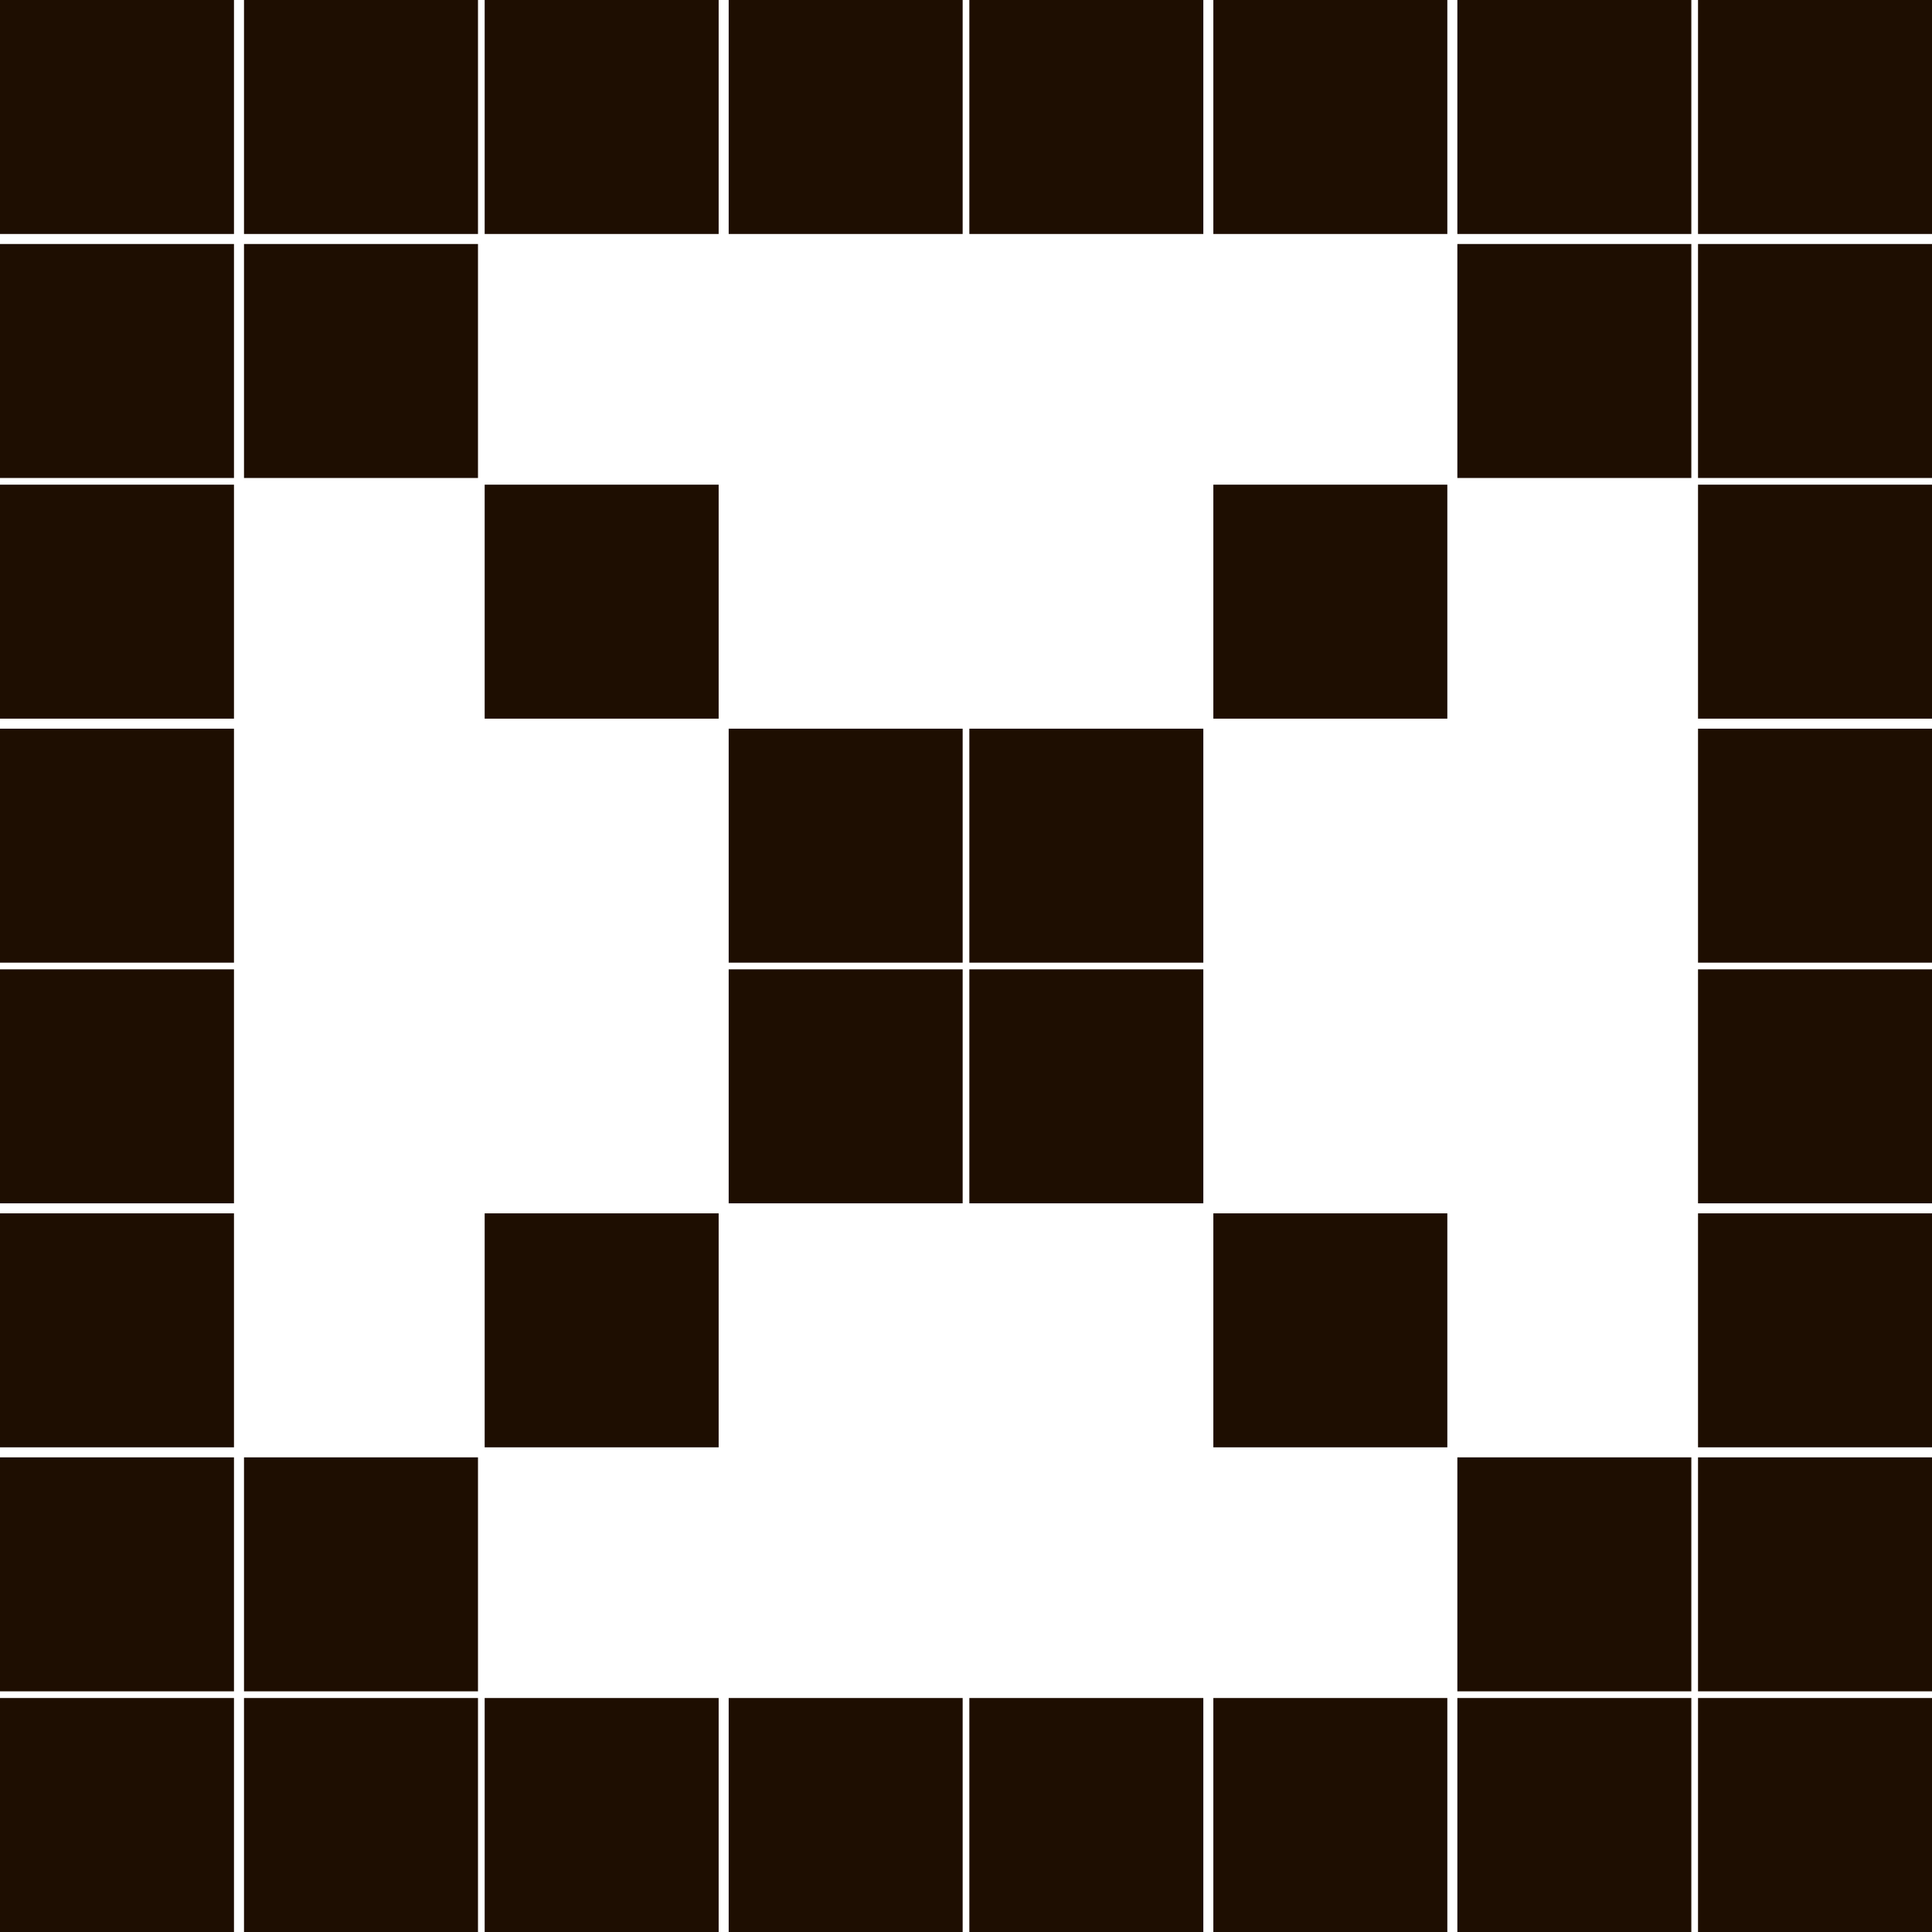
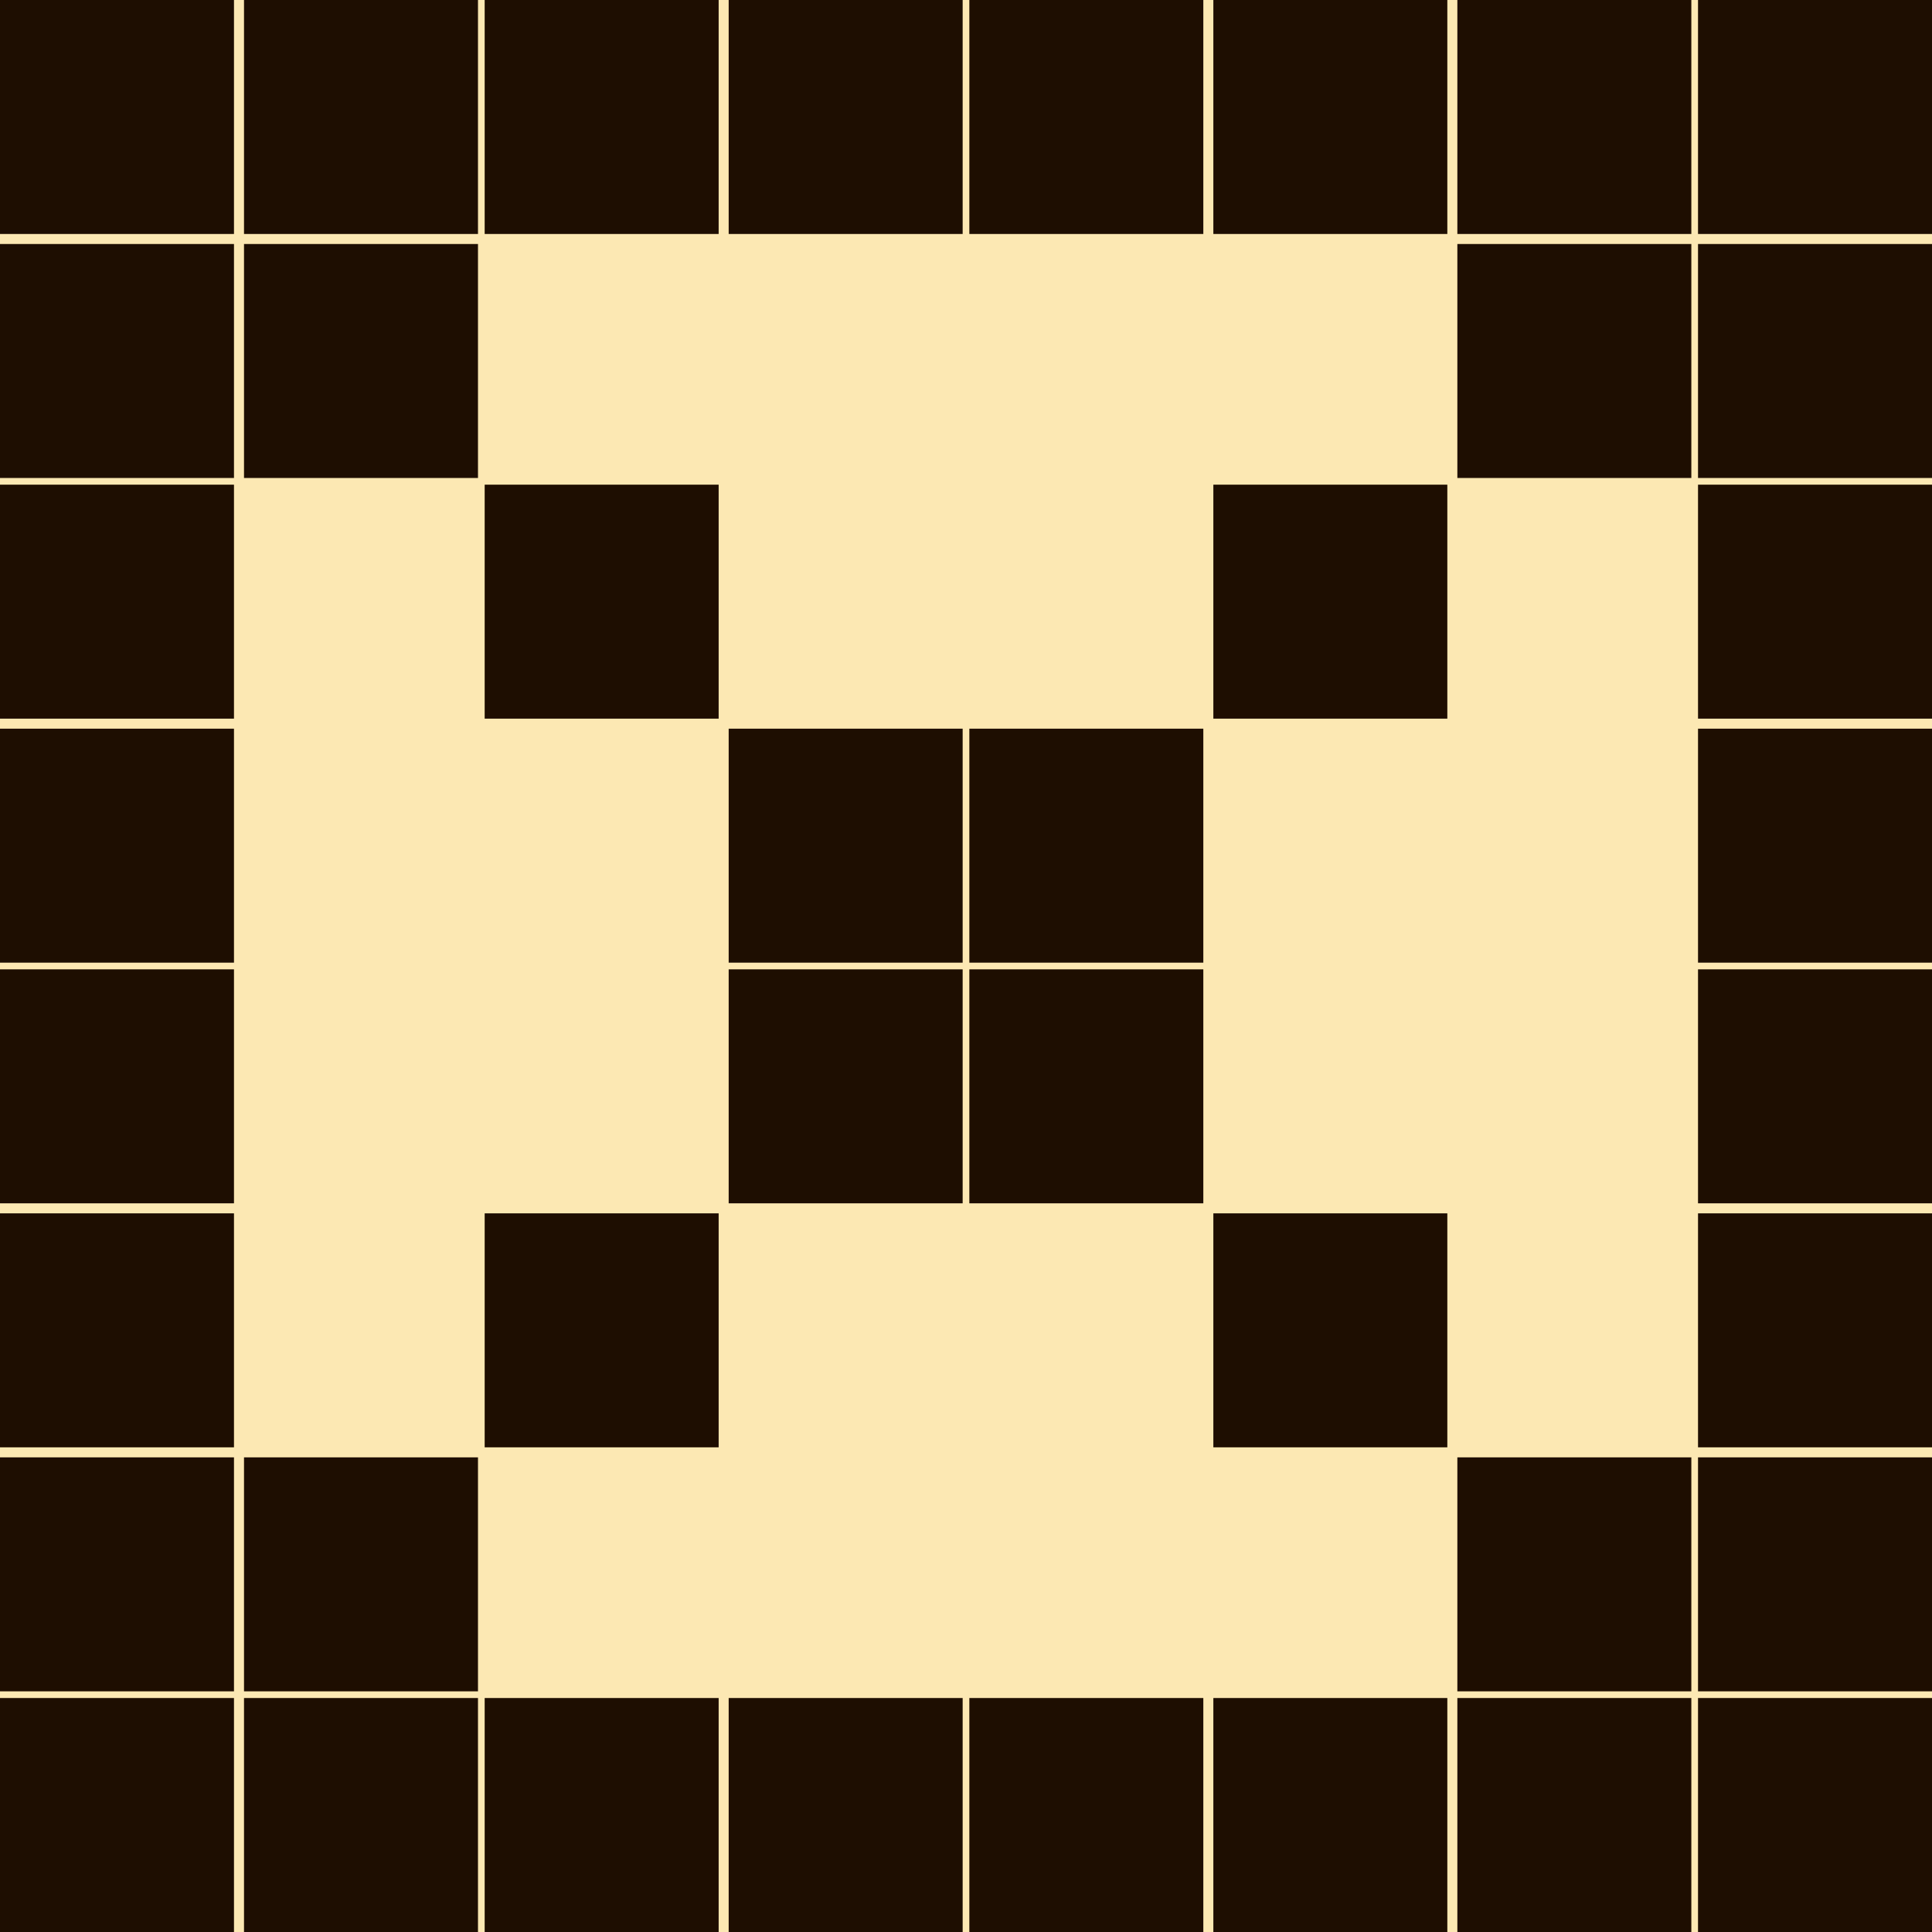
- <svg xmlns="http://www.w3.org/2000/svg" version="1.1" id="Слой_1" x="0px" y="0px" viewBox="0 0 57.8 57.8" style="enable-background:new 0 0 57.8 57.8;" xml:space="preserve">
+ <svg xmlns="http://www.w3.org/2000/svg" version="1.1" x="0px" y="0px" viewBox="0 0 57.8 57.8" style="enable-background:new 0 0 57.8 57.8;" xml:space="preserve">
  <style type="text/css">
- 	.st0{fill:#1E0E01;}
+ 	.st0{fill:#FCE8B3;}
+ 	.st1{fill:#1E0E01;}
</style>
-   <rect class="st0" width="7" height="7" />
-   <rect x="7.3" class="st0" width="7" height="7" />
-   <rect x="14.5" class="st0" width="7" height="7" />
-   <rect x="21.8" class="st0" width="7" height="7" />
-   <rect x="29" class="st0" width="7" height="7" />
-   <rect x="36.3" class="st0" width="7" height="7" />
-   <rect x="43.6" class="st0" width="7" height="7" />
-   <rect x="50.8" class="st0" width="7" height="7" />
-   <rect y="7.3" class="st0" width="7" height="7" />
-   <rect x="7.3" y="7.3" class="st0" width="7" height="7" />
-   <rect x="43.6" y="7.3" class="st0" width="7" height="7" />
-   <rect x="50.8" y="7.3" class="st0" width="7" height="7" />
-   <rect y="14.5" class="st0" width="7" height="7" />
-   <rect x="14.5" y="14.5" class="st0" width="7" height="7" />
-   <rect x="36.3" y="14.5" class="st0" width="7" height="7" />
-   <rect x="50.8" y="14.5" class="st0" width="7" height="7" />
-   <rect y="21.8" class="st0" width="7" height="7" />
-   <rect x="21.8" y="21.8" class="st0" width="7" height="7" />
-   <rect x="29" y="21.8" class="st0" width="7" height="7" />
-   <rect x="50.8" y="21.8" class="st0" width="7" height="7" />
-   <rect y="29" class="st0" width="7" height="7" />
-   <rect x="21.8" y="29" class="st0" width="7" height="7" />
-   <rect x="29" y="29" class="st0" width="7" height="7" />
-   <rect x="50.8" y="29" class="st0" width="7" height="7" />
-   <rect y="36.3" class="st0" width="7" height="7" />
-   <rect x="14.5" y="36.3" class="st0" width="7" height="7" />
-   <rect x="36.3" y="36.3" class="st0" width="7" height="7" />
-   <rect x="50.8" y="36.3" class="st0" width="7" height="7" />
-   <rect y="43.6" class="st0" width="7" height="7" />
-   <rect x="7.3" y="43.6" class="st0" width="7" height="7" />
-   <rect x="43.6" y="43.6" class="st0" width="7" height="7" />
-   <rect x="50.8" y="43.6" class="st0" width="7" height="7" />
-   <rect y="50.8" class="st0" width="7" height="7" />
-   <rect x="7.3" y="50.8" class="st0" width="7" height="7" />
-   <rect x="14.5" y="50.8" class="st0" width="7" height="7" />
-   <rect x="21.8" y="50.8" class="st0" width="7" height="7" />
-   <rect x="29" y="50.8" class="st0" width="7" height="7" />
-   <rect x="36.3" y="50.8" class="st0" width="7" height="7" />
-   <rect x="43.6" y="50.8" class="st0" width="7" height="7" />
-   <rect x="50.8" y="50.8" class="st0" width="7" height="7" />
+   <g id="Слой_2">
+     <rect x="-0.5" y="-0.5" class="st0" width="58.8" height="58.8" />
+   </g>
+   <g id="Слой_1">
+     <path class="st1" d="M0,0h7v7H0V0z M7.3,0h7v7h-7V0z M14.5,0h7v7h-7V0z M21.8,0h7v7h-7V0z M29,0h7v7h-7V0z M36.3,0h7v7h-7V0z    M43.6,0h7v7h-7V0z M50.8,0h7v7h-7V0z M0,7.3h7v7H0V7.3z M7.3,7.3h7v7h-7V7.3z M43.6,7.3h7v7h-7V7.3z M50.8,7.3h7v7h-7V7.3z    M0,14.5h7v7H0V14.5z M14.5,14.5h7v7h-7V14.5z M36.3,14.5h7v7h-7V14.5z M50.8,14.5h7v7h-7V14.5z M0,21.8h7v7H0V21.8z M21.8,21.8h7   v7h-7V21.8z M29,21.8h7v7h-7V21.8z M50.8,21.8h7v7h-7V21.8z M0,29h7v7H0V29z M21.8,29h7v7h-7V29z M29,29h7v7h-7V29z M50.8,29h7v7   h-7V29z M0,36.3h7v7H0V36.3z M14.5,36.3h7v7h-7V36.3z M36.3,36.3h7v7h-7V36.3z M50.8,36.3h7v7h-7V36.3z M0,43.6h7v7H0V43.6z    M7.3,43.6h7v7h-7V43.6z M43.6,43.6h7v7h-7V43.6z M50.8,43.6h7v7h-7V43.6z M0,50.8h7v7H0V50.8z M7.3,50.8h7v7h-7V50.8z M14.5,50.8   h7v7h-7V50.8z M21.8,50.8h7v7h-7V50.8z M29,50.8h7v7h-7V50.8z M36.3,50.8h7v7h-7V50.8z M43.6,50.8h7v7h-7V50.8z M50.8,50.8h7v7h-7   V50.8z" />
+   </g>
</svg>
